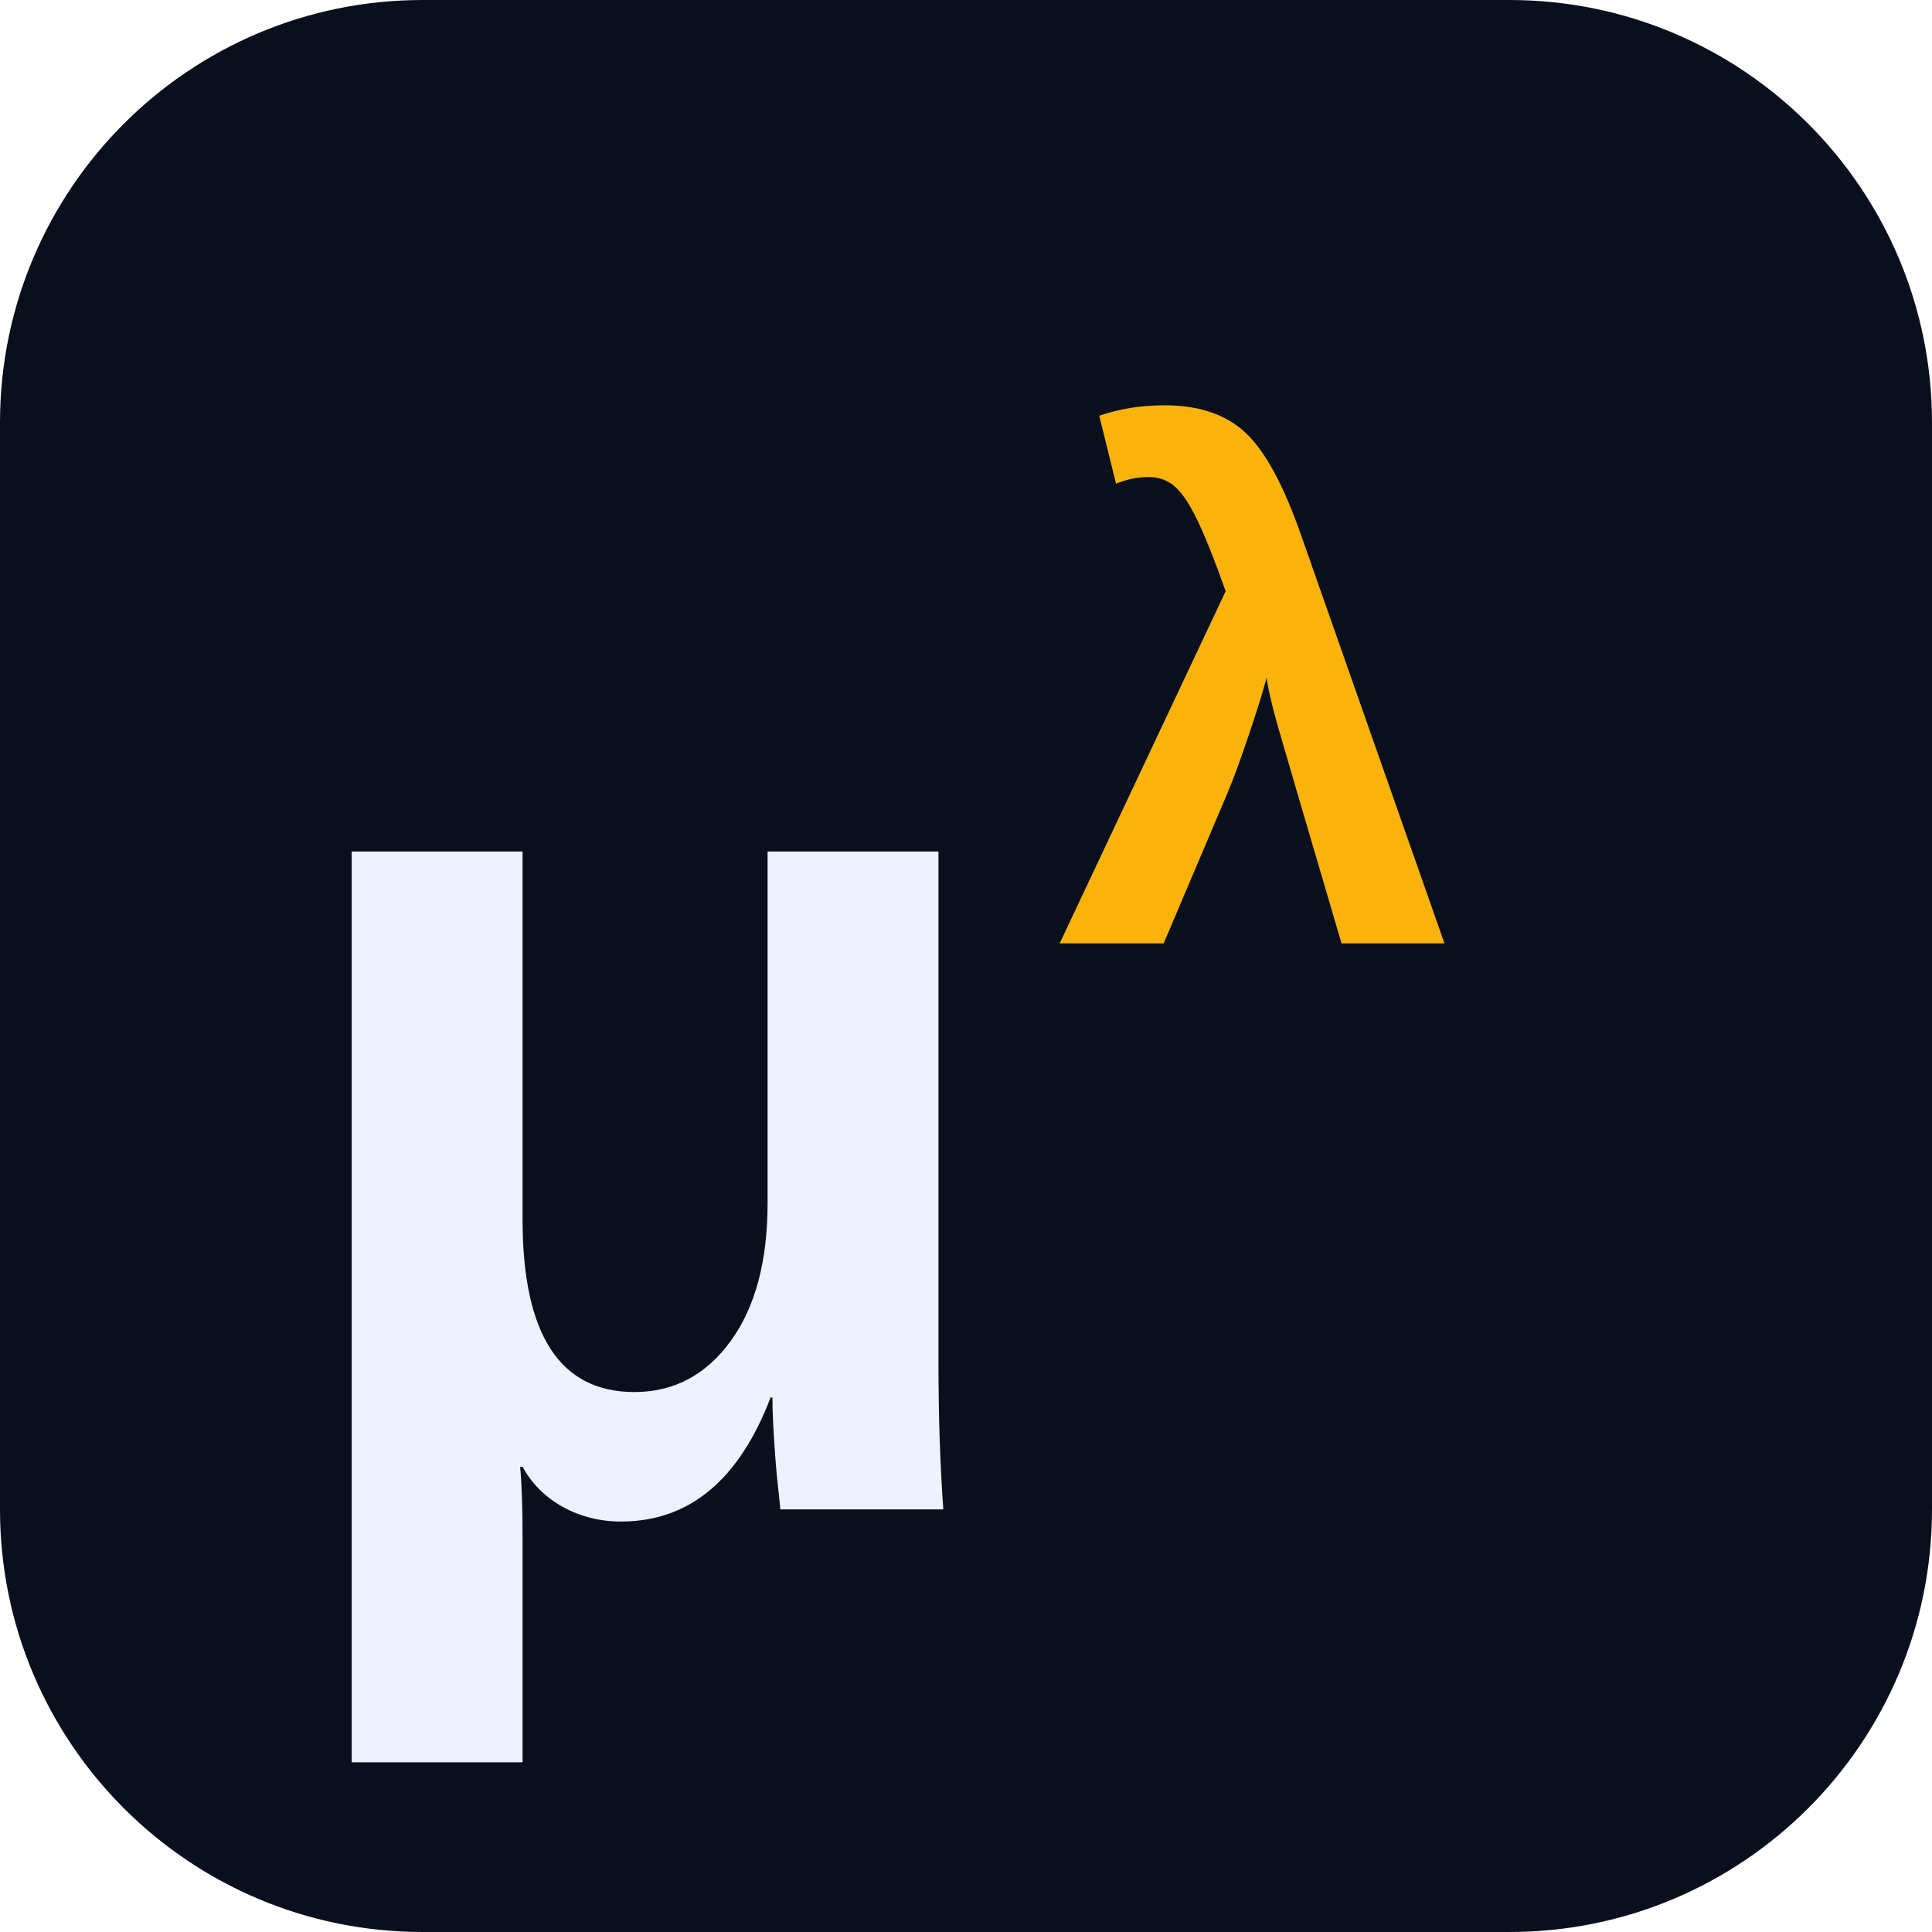
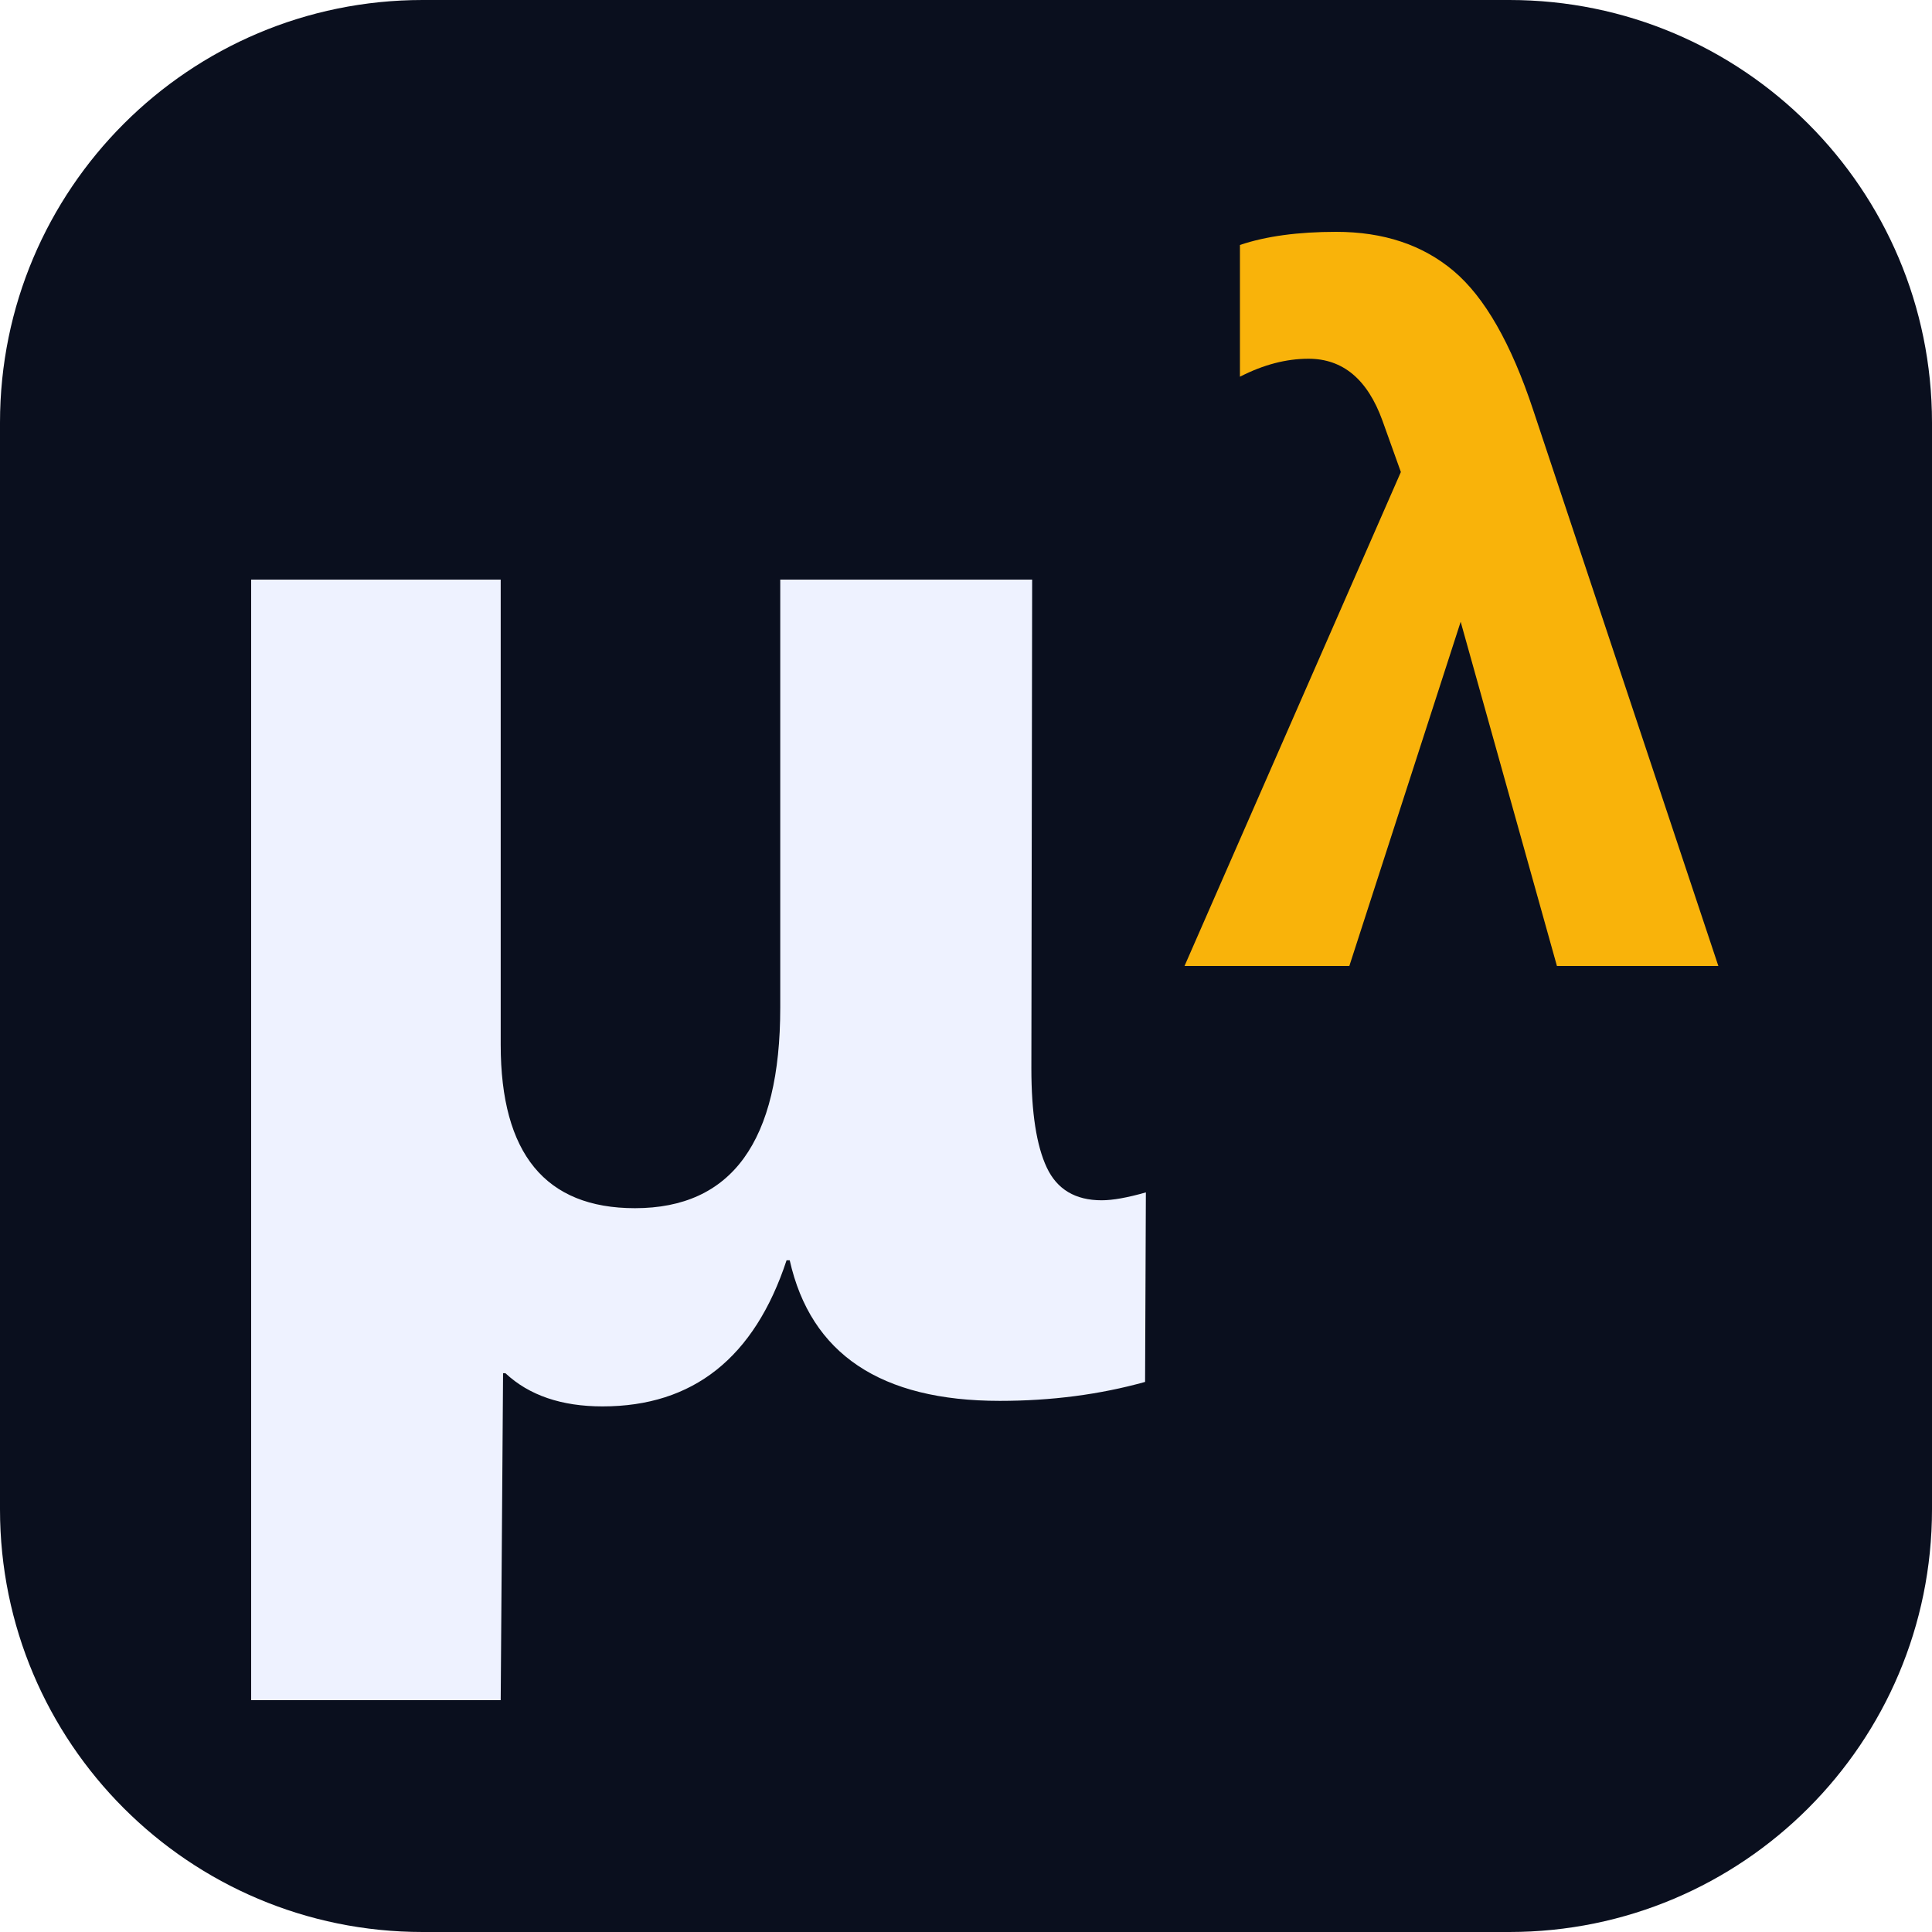
<svg xmlns="http://www.w3.org/2000/svg" viewBox="0 0 512 512" width="32" height="32">
  <rect width="512" height="512" rx="112" fill="#0a0f1e" />
-   <text x="70" y="400" font-family="Segoe UI, Arial, Helvetica, sans-serif" font-weight="700" font-size="330" fill="#eef2ff">μ</text>
-   <text x="280" y="250" font-family="Segoe UI, Arial, Helvetica, sans-serif" font-weight="700" font-size="190" fill="#f9b30a">λ</text>
+   <path fill="#eef2ff" d="M208.448 333.994Q195.682 372.71 159.687 372.71Q143.364 372.71 133.946 363.921H133.318L132.691 450.56H66.56V153.6H132.691V276.862Q132.691 320.182 168.267 320.182Q206.774 320.182 206.774 267.027V153.6H273.532L273.323 283.141Q273.323 300.72 277.404 309.405Q281.485 318.089 291.948 318.089Q296.343 318.089 303.668 315.997L303.458 366.223Q285.461 371.245 264.952 371.245Q217.656 371.245 209.285 333.994Z" />
+   <path fill="#f9b30a" d="M455.382 256.0H412.605L387.093 164.776L357.587 256.0H313.908L371.245 125.091L366.349 111.433Q360.422 95.069 346.764 95.069Q337.873 95.069 328.596 99.837V64.919Q338.904 61.44 354.108 61.44Q372.92 61.44 385.225 71.812Q397.53 82.184 406.291 108.598Z" />
</svg>
